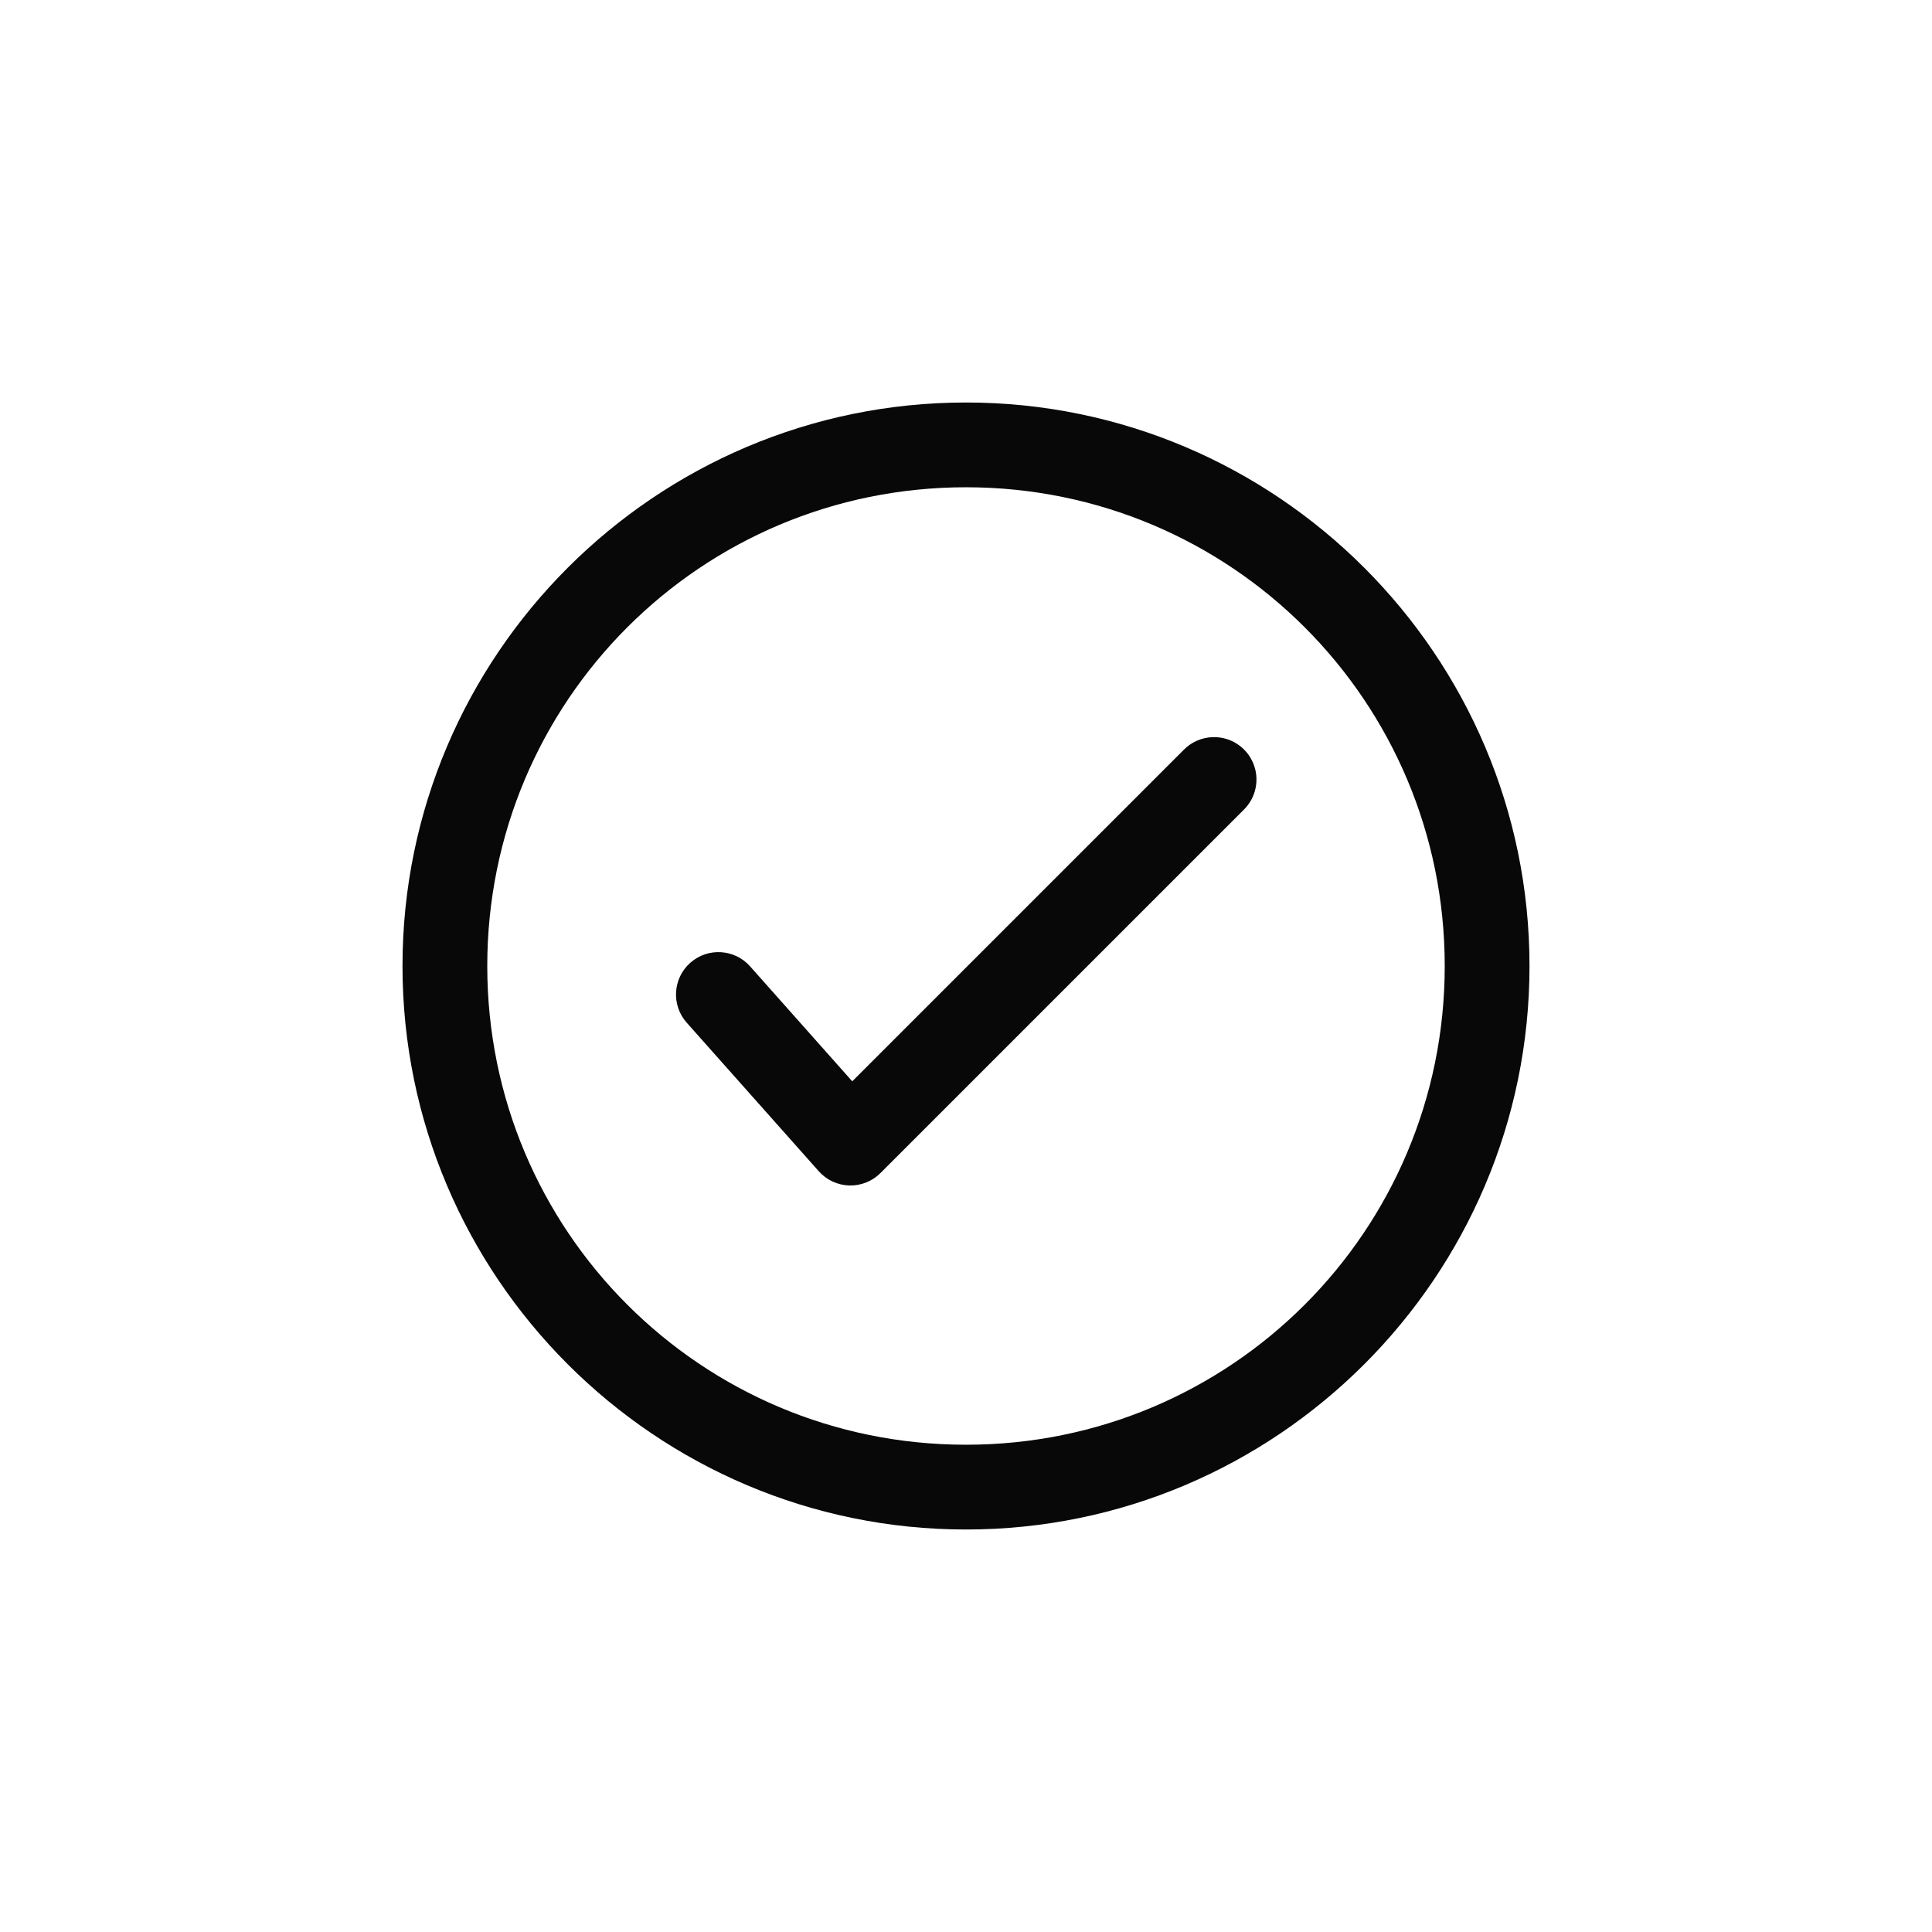
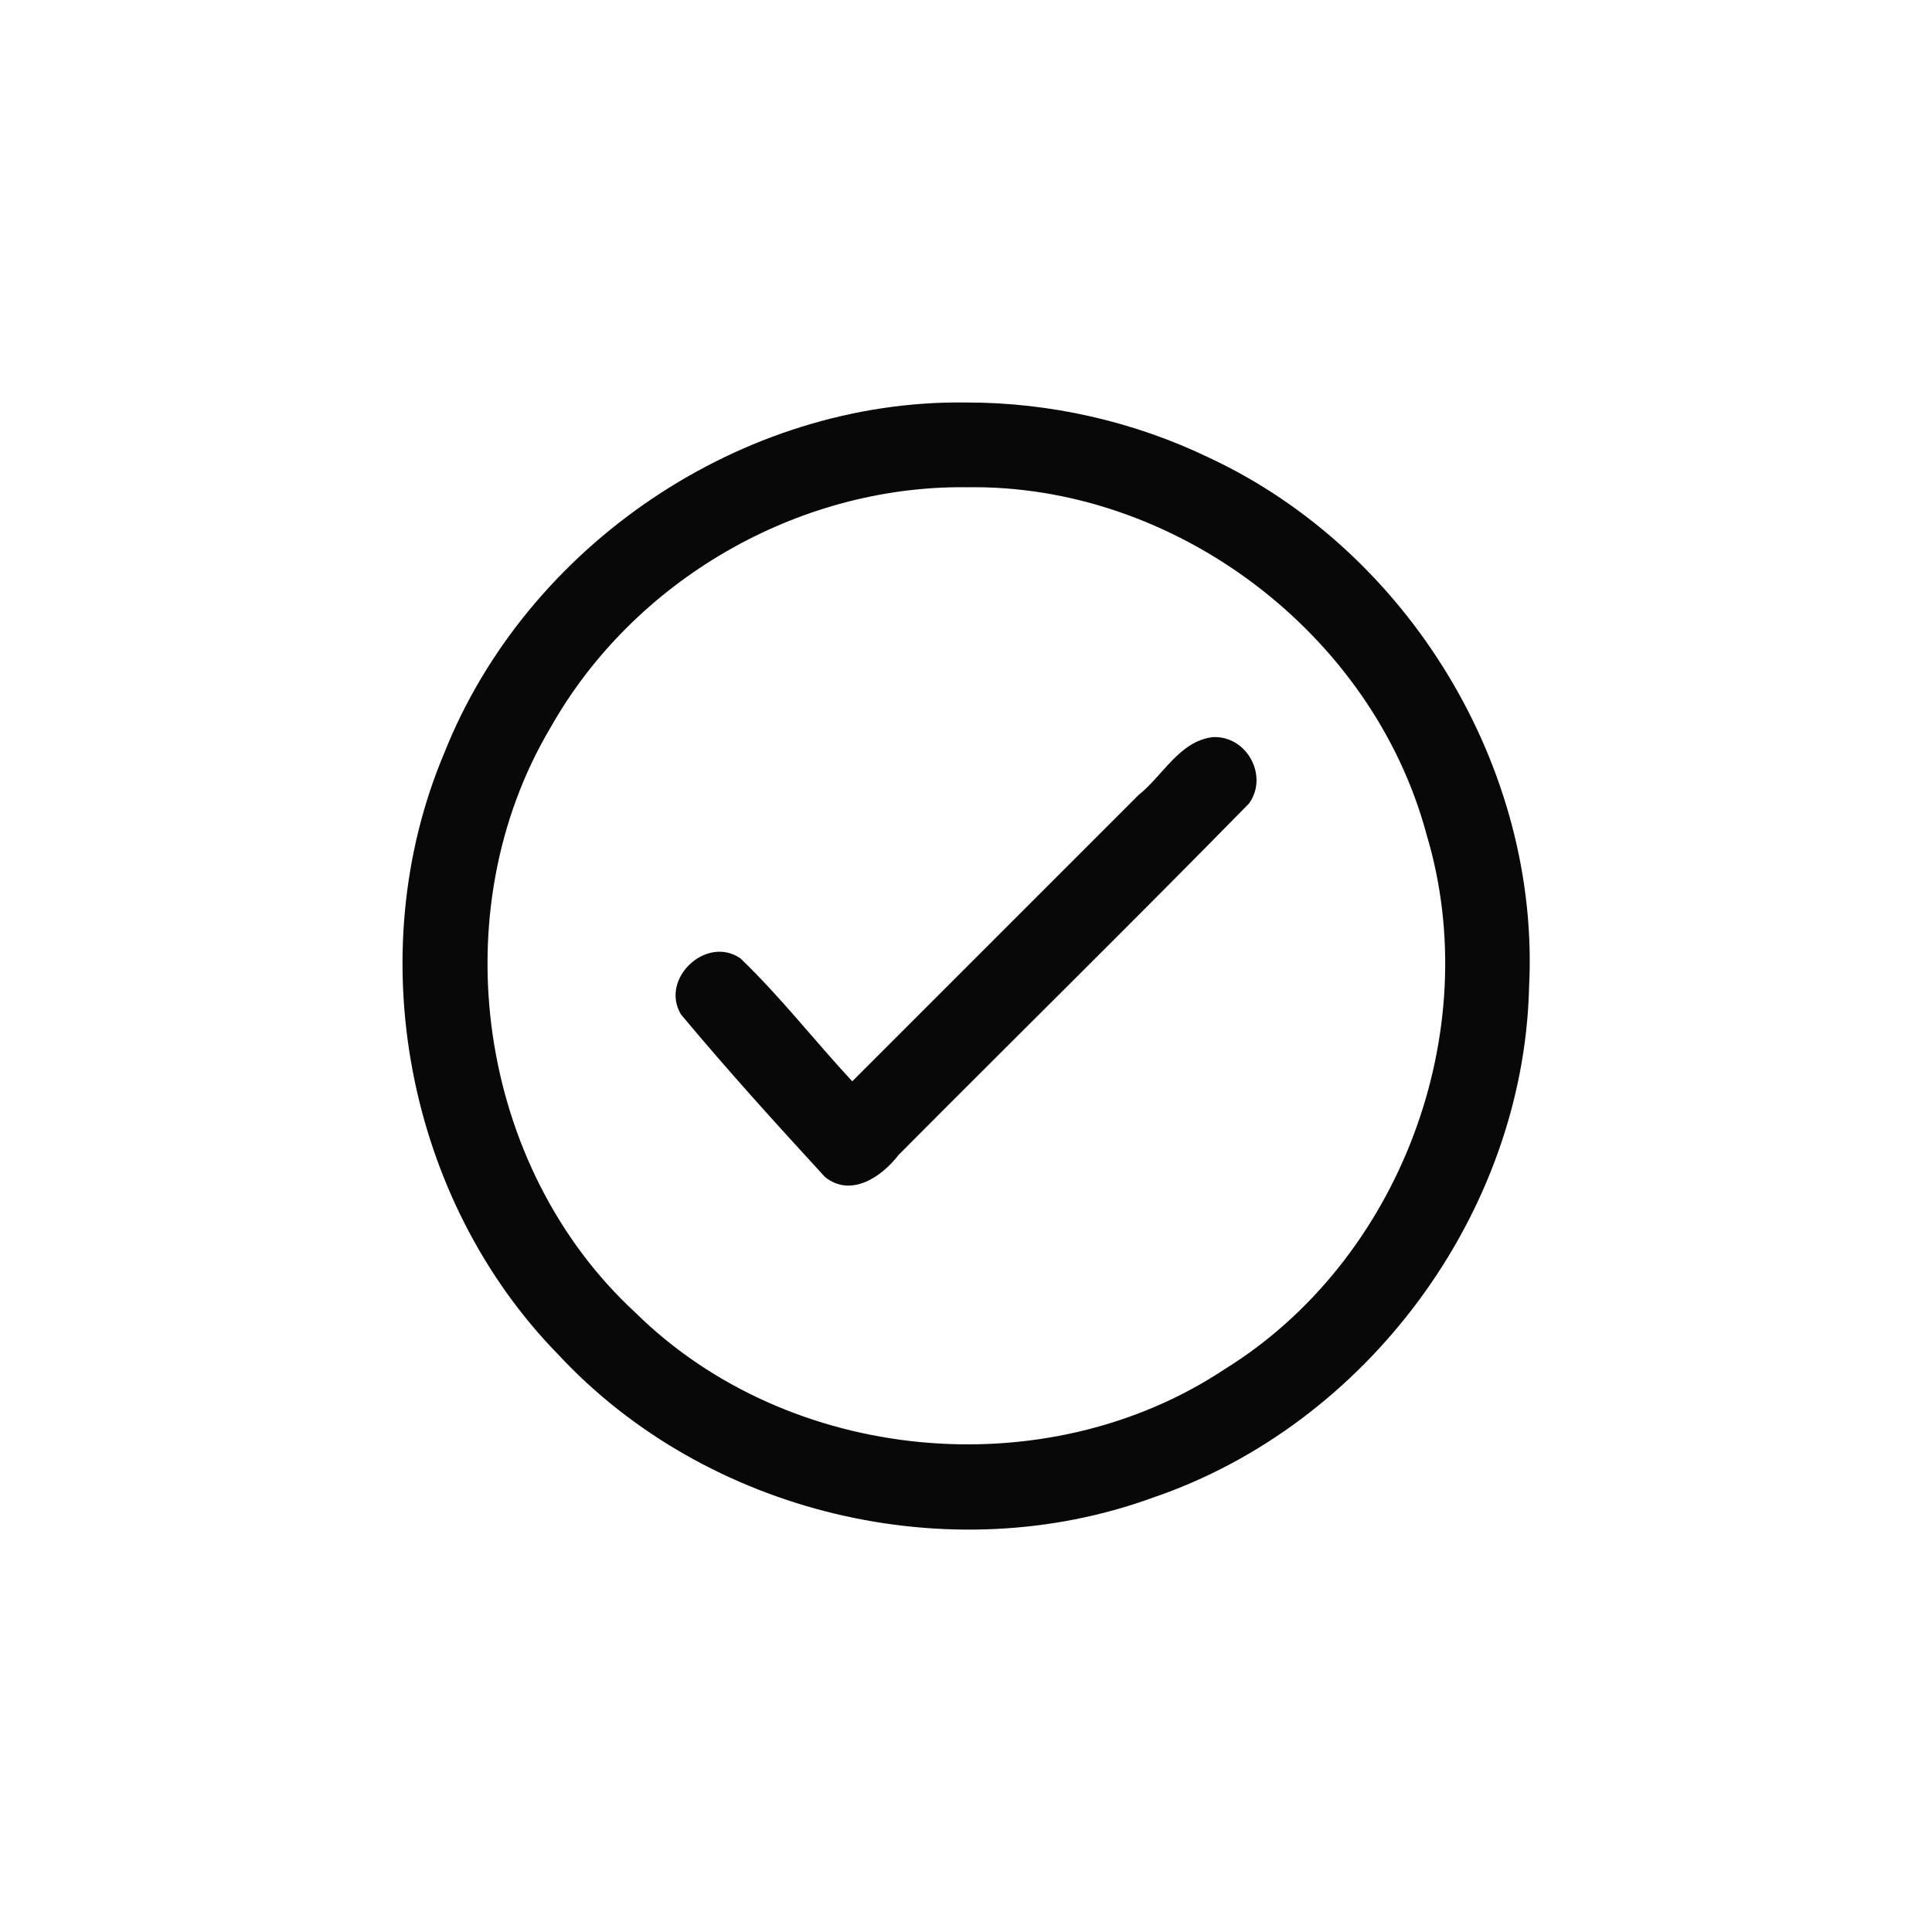
<svg xmlns="http://www.w3.org/2000/svg" height="48" width="48" version="1.1" viewBox="0 0 48 48">
-   <path opacity="0.967" style="color-rendering:auto;text-decoration-color:#000000;color:#000000;isolation:auto;mix-blend-mode:normal;shape-rendering:auto;solid-color:#000000;block-progression:tb;text-decoration-line:none;image-rendering:auto;white-space:normal;text-indent:0;text-transform:none;text-decoration-style:solid" d="m24 10c-7.719 0-14 6.281-14 14s6.281 14 14 14 14-6.281 14-14-6.281-14-14-14zm0 2.106c6.581 0 11.894 5.313 11.894 11.894 0 6.581-5.313 11.894-11.894 11.894-6.581 0-11.894-5.313-11.894-11.894 0-6.581 5.313-11.894 11.894-11.894zm6.13 6.208a1.053 1.053 0 0 0 -0.724 0.319l-8.232 8.232-2.538-2.856a1.053 1.053 0 0 0 -1.575 1.399l3.281 3.691a1.053 1.053 0 0 0 1.532 0.046l9.022-9.022a1.053 1.053 0 0 0 -0.766 -1.809z" fill="#000000" />
+   <path style="opacity:0.967;color-rendering:auto;text-decoration-color:#000000;color:#000000;isolation:auto;mix-blend-mode:normal;shape-rendering:auto;solid-color:#000000;block-progression:tb;text-decoration-line:none;image-rendering:auto;white-space:normal;text-indent:0;text-transform:none;text-decoration-style:solid;fill:#000000" d="m24 10c-5.564-0.076-10.916 3.549-12.964 8.713-2.097 4.969-0.939 11.085 2.834 14.941 3.669 3.95 9.714 5.403 14.777 3.553 5.306-1.806 9.203-7.055 9.342-12.667 0.284-5.451-2.991-10.843-7.925-13.157-1.883-0.912-3.973-1.386-6.064-1.383zm0 2.106c5.181-0.093 10.107 3.63 11.444 8.633 1.47 4.904-0.667 10.59-5.027 13.284-4.446 2.945-10.83 2.338-14.628-1.409-3.926-3.614-4.835-9.958-2.11-14.54 2.061-3.652 6.125-6.01 10.321-5.969zm6.13 6.208c-0.827 0.098-1.239 0.958-1.844 1.439l-7.112 7.112c-0.937-1.008-1.789-2.108-2.781-3.057-0.851-0.581-2.007 0.516-1.473 1.397 1.149 1.377 2.362 2.715 3.576 4.037 0.647 0.518 1.409-0.002 1.826-0.545 2.899-2.916 5.833-5.8 8.71-8.735 0.492-0.686-0.056-1.692-0.901-1.648z" />
</svg>
